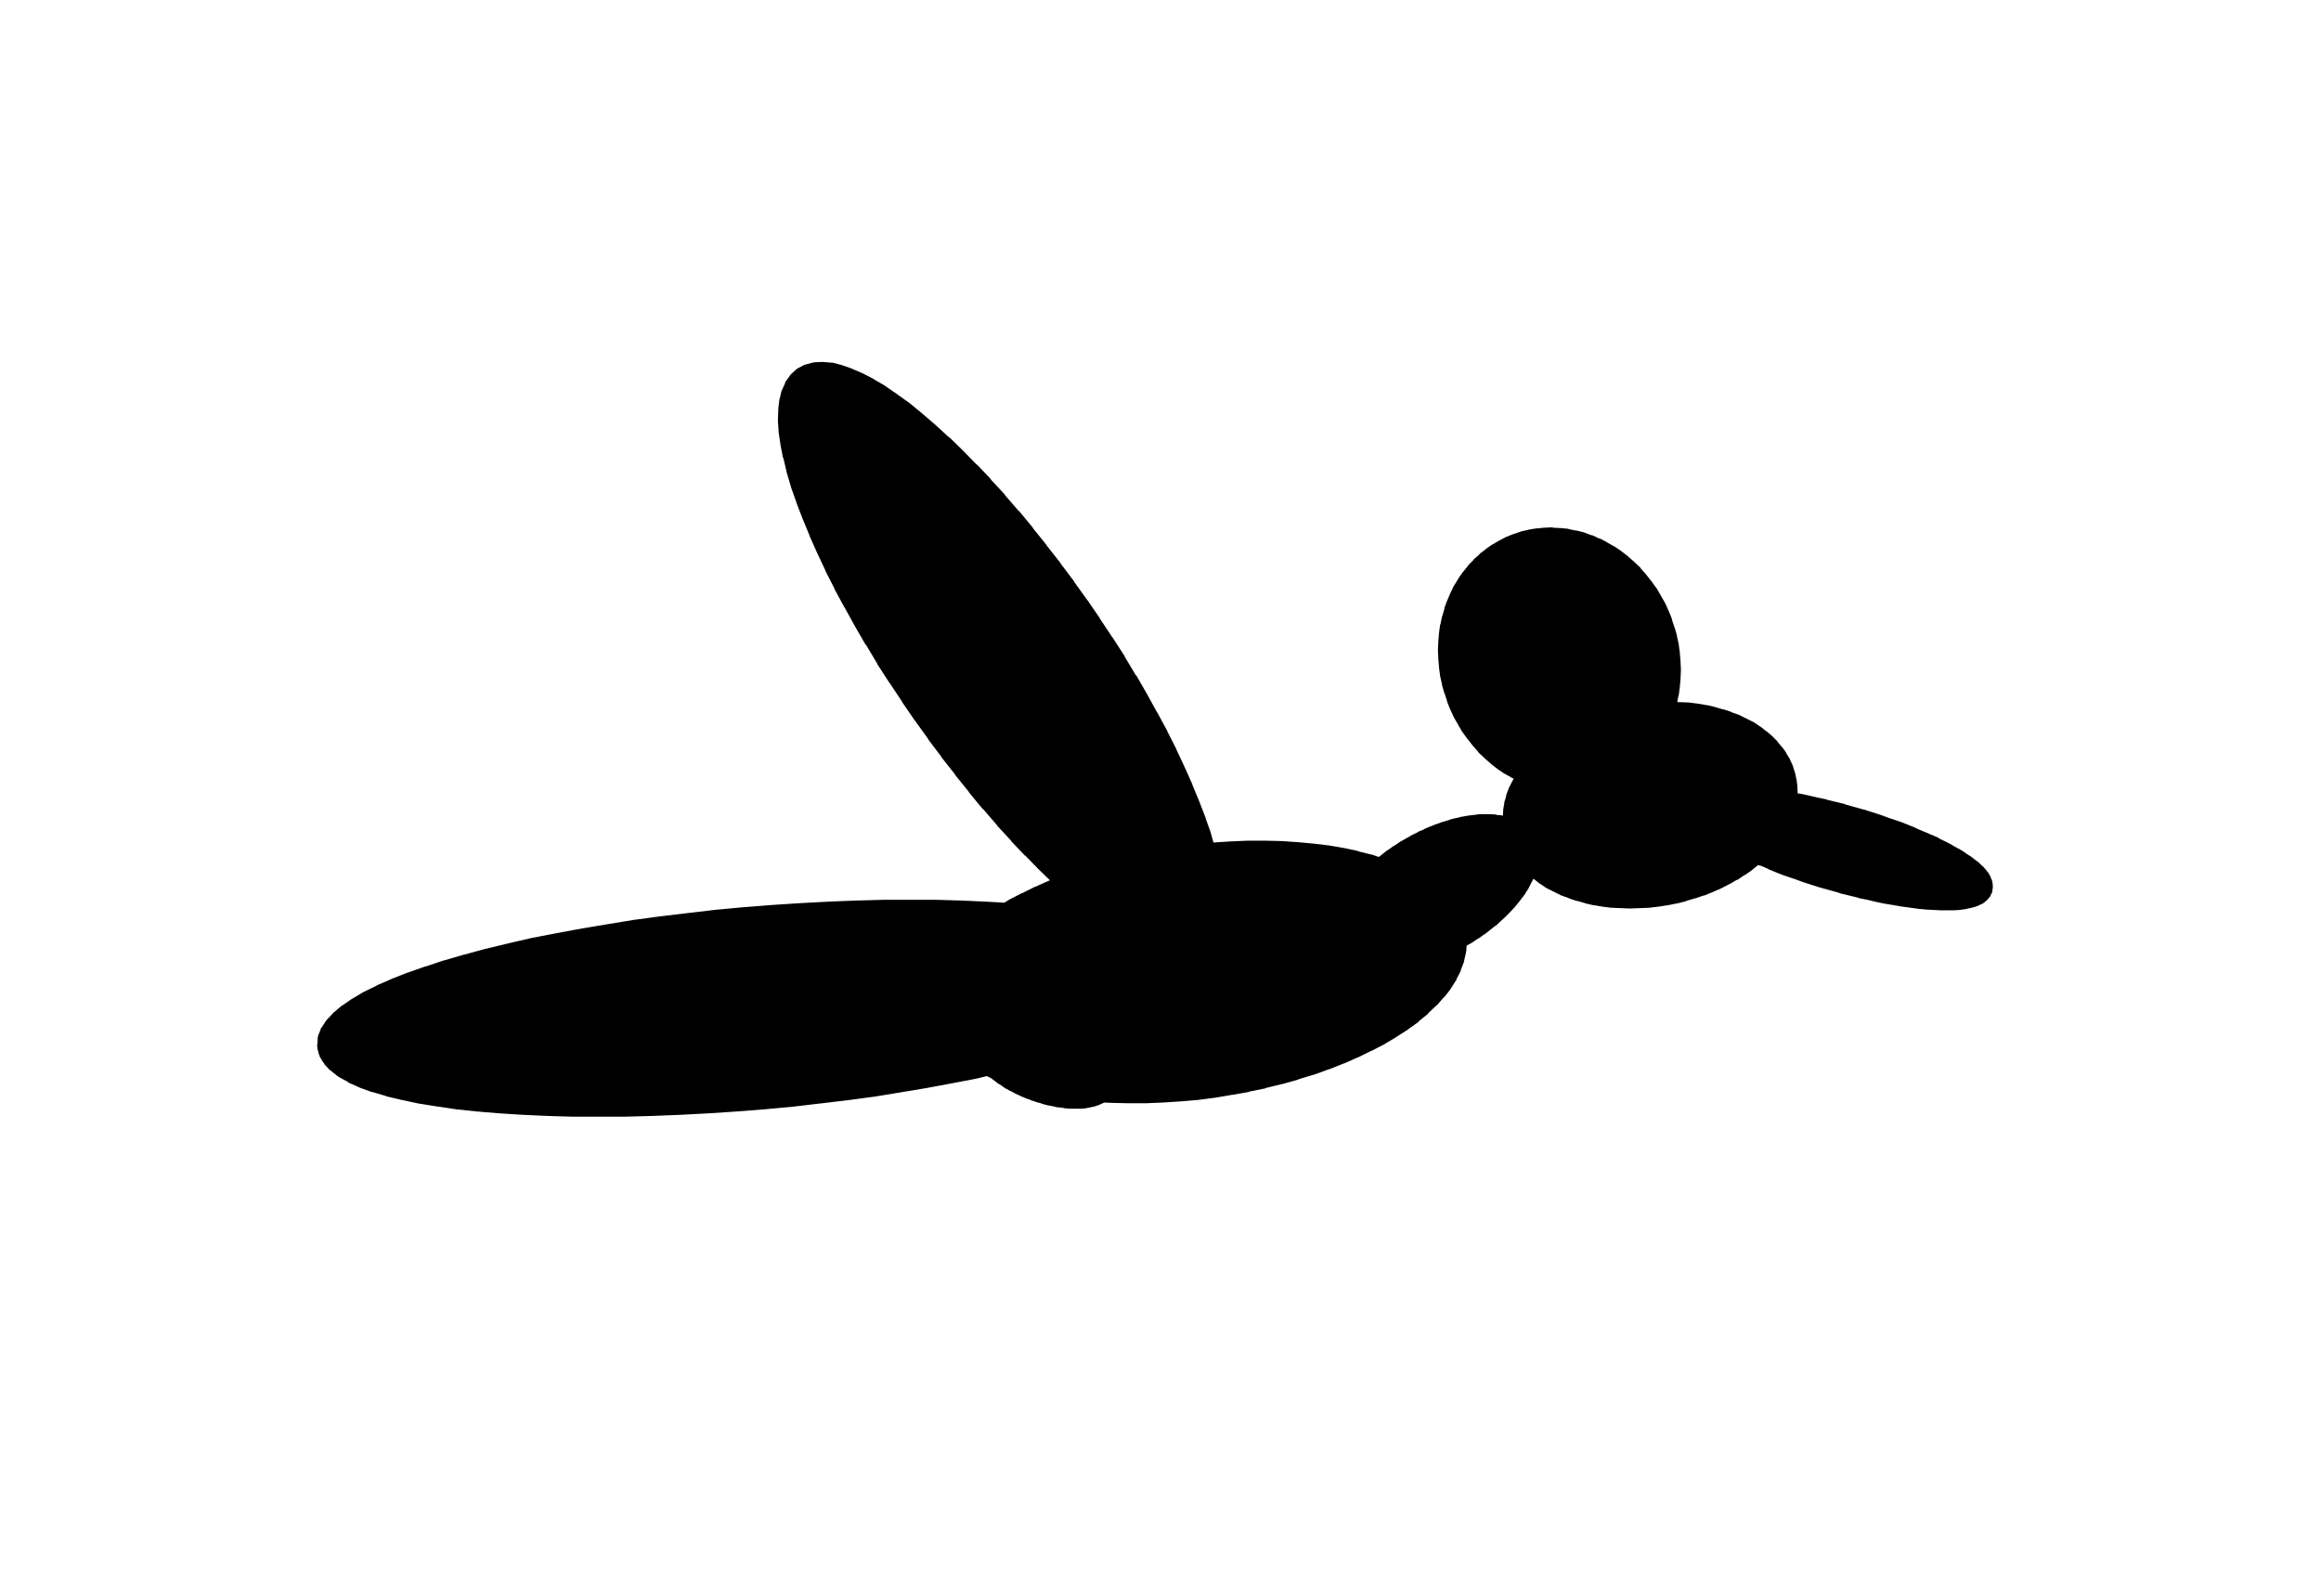
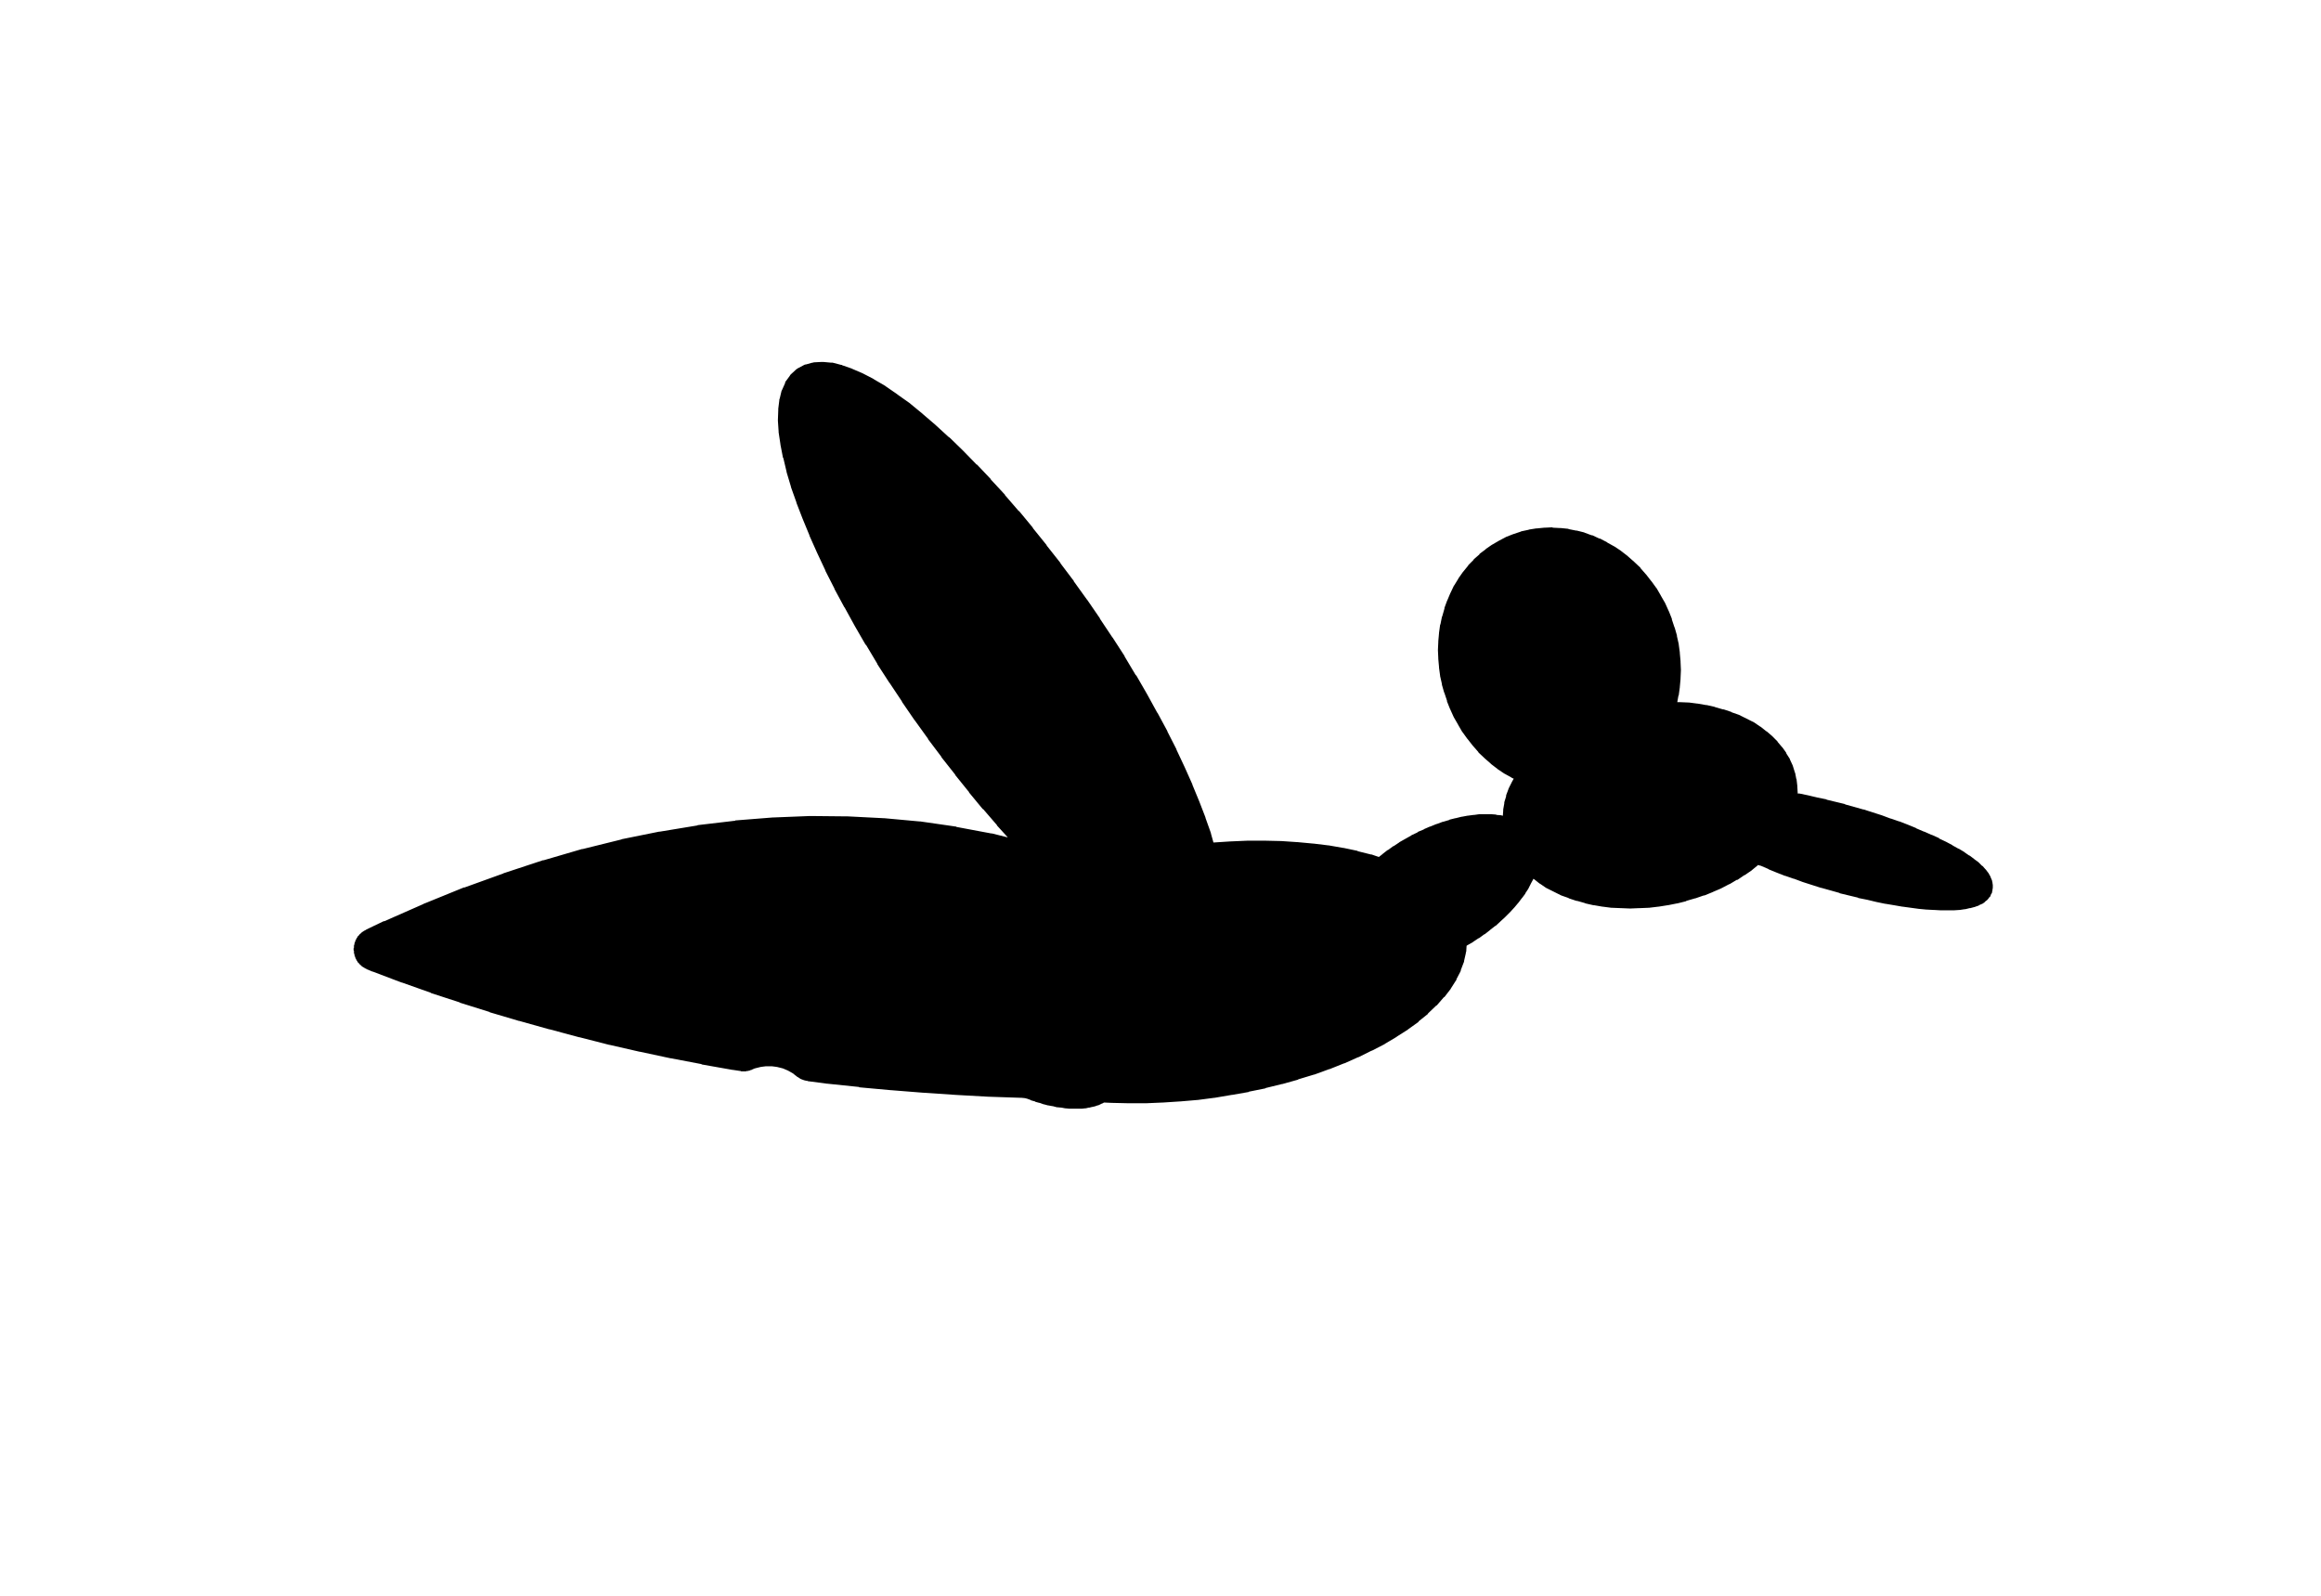
<svg xmlns="http://www.w3.org/2000/svg" version="1.1" width="640" height="440" viewBox="0 0 640 440">
-   <path fill="#000000" d="M272.1 296.7L269.3 297.4L262.5 298.7L255.5 300L248.3 301.2L241 302.4L240.9 302.4L233.5 303.4L233.4 303.4L225.9 304.3L225.8 304.3L218.2 305.2L218.1 305.2L210.5 305.9L210.4 305.9L202.7 306.5L195 307L187.4 307.4L187.3 307.4L179.8 307.7L179.7 307.7L172.3 307.9L165.1 307.9L165 307.9L157.9 307.9L151 307.7L144.4 307.4L144.3 307.4L138 307L137.9 307L131.9 306.5L131.8 306.5L126.1 305.9L126 305.9L120.7 305.1L120.6 305.1L115.6 304.3L115.5 304.3L110.9 303.3L110.8 303.3L106.6 302.3L106.4 302.2L102.7 301.1L102.5 301.1L99.2 299.9L99 299.8L96.1 298.5L95.9 298.3L93.5 297L93.4 296.9L93.2 296.8L91.3 295.3L91.2 295.2L91.1 295.1L90.9 295L89.5 293.5L89.4 293.3L89.3 293.1L89.1 292.9L88.2 291.4L88.1 291.2L88.1 291L88 290.8L87.9 290.6L87.5 289L87.5 288.8L87.5 288.6L87.5 288.5L87.4 288.3L87.5 288.1L87.6 286.4L87.6 286.2L87.6 286L87.7 285.8L87.7 285.6L88.4 283.9L88.4 283.7L88.5 283.5L88.7 283.3L89.8 281.6L89.9 281.5L90 281.3L90.1 281.2L91.7 279.5L91.8 279.3L92 279.2L94.1 277.4L94.3 277.3L96.9 275.5L97.1 275.4L100.1 273.6L100.3 273.5L103.8 271.8L103.9 271.7L107.8 270L108 269.9L112.3 268.2L112.4 268.2L117.2 266.5L117.3 266.5L122.4 264.8L122.5 264.8L128 263.2L128.1 263.2L133.9 261.6L134 261.6L140.2 260.1L146.7 258.6L153.5 257.3L160.5 256L167.7 254.8L175 253.6L175.1 253.6L182.5 252.6L182.6 252.6L190.1 251.7L190.2 251.7L197.8 250.8L197.9 250.8L205.5 250.1L205.6 250.1L213.3 249.5L221 249L228.6 248.6L228.7 248.6L236.2 248.3L236.3 248.3L243.7 248.1L250.9 248.1L251 248.1L258.1 248.1L265 248.3L271.6 248.6L271.7 248.6L276.9 248.9L278.1 248.2L278.2 248.1L281.7 246.3L281.8 246.3L285.4 244.5L285.5 244.5L289.3 242.8L289.4 242.8L289.5 242.7L286.5 239.8L286.4 239.7L282.7 235.9L282.6 235.9L278.8 231.9L278.8 231.8L274.9 227.6L274.9 227.5L271.1 223.1L271 223.1L267.2 218.5L267.2 218.4L263.4 213.7L263.4 213.6L259.6 208.8L259.6 208.7L255.9 203.8L255.9 203.7L252.3 198.7L252.2 198.6L248.7 193.5L248.7 193.4L245.3 188.3L245.2 188.2L241.9 183.1L241.9 183L238.8 177.8L238.7 177.8L235.7 172.6L232.9 167.5L232.8 167.4L230.1 162.4L230.1 162.3L227.6 157.4L227.6 157.3L225.3 152.4L223.2 147.7L223.2 147.6L221.3 143L219.6 138.6L219.6 138.5L218.1 134.3L218.1 134.2L216.9 130.2L216.9 130.1L216 126.3L215.9 126.2L215.2 122.6L215.2 122.5L214.7 119.2L214.7 119L214.5 116L214.5 115.8L214.6 113.1L214.6 112.9L214.6 112.7L214.9 110.3L214.9 110.1L215 109.9L215.5 107.8L215.6 107.6L215.7 107.4L216.5 105.6L216.5 105.4L216.6 105.2L216.7 105.1L217.8 103.6L217.9 103.4L218.1 103.2L218.2 103.1L219.5 101.9L219.6 101.8L219.8 101.7L219.9 101.6L220.1 101.5L221.6 100.7L221.8 100.6L222 100.5L222.2 100.5L224 100L224.2 100L224.4 99.9L224.6 99.9L226.5 99.8L226.8 99.8L227 99.8L229.2 100L229.4 100L229.6 100L231.9 100.6L232.1 100.6L232.2 100.7L234.8 101.6L235 101.7L237.8 102.9L238 103L240.9 104.5L241 104.6L244.1 106.4L244.2 106.5L247.4 108.7L247.5 108.8L250.9 111.2L251 111.3L254.4 114.1L254.5 114.2L258 117.2L258.1 117.3L261.7 120.6L261.8 120.6L265.5 124.2L265.6 124.3L269.3 128.1L269.4 128.1L273.2 132.1L273.2 132.2L277.1 136.4L277.1 136.5L280.9 140.9L281 140.9L284.8 145.5L284.8 145.6L288.6 150.3L288.6 150.4L292.4 155.2L292.4 155.3L296.1 160.2L296.1 160.3L299.7 165.3L299.8 165.4L303.3 170.5L303.3 170.6L306.7 175.7L306.8 175.8L310.1 180.9L310.1 181L313.2 186.2L313.3 186.2L316.3 191.4L319.1 196.5L319.2 196.6L321.9 201.6L321.9 201.7L324.4 206.6L324.4 206.7L326.7 211.6L328.8 216.3L328.8 216.4L330.7 221L332.4 225.4L332.4 225.5L333.9 229.7L333.9 229.8L334.6 232.3L334.7 232.3L339.3 232L339.4 232L344 231.8L344.1 231.8L348.7 231.8L348.8 231.8L353.2 231.9L353.3 231.9L357.7 232.2L357.8 232.2L362.1 232.6L362.2 232.6L366.3 233.1L366.4 233.1L370.4 233.8L370.5 233.8L374.3 234.6L374.4 234.7L378 235.6L378.2 235.6L380.2 236.3L381.1 235.6L381.2 235.5L382.6 234.4L382.7 234.4L384.2 233.3L384.3 233.3L385.8 232.3L385.9 232.2L387.5 231.3L389.1 230.4L389.2 230.3L390.9 229.5L390.9 229.4L392.6 228.7L392.7 228.6L394.3 227.9L394.4 227.9L396.1 227.2L396.2 227.2L397.8 226.6L397.9 226.6L399.6 226.1L399.7 226L401.3 225.6L401.4 225.6L403 225.2L403.1 225.2L404.7 224.9L404.8 224.9L406.3 224.7L406.5 224.7L407.9 224.5L408.1 224.5L409.5 224.5L409.7 224.5L411 224.5L411.2 224.5L412.5 224.6L412.7 224.7L414 224.8L414.2 224.9L414.4 224.9L414.5 223.5L414.5 223.2L414.8 221.5L414.8 221.2L415.3 219.6L415.3 219.3L415.9 217.7L416 217.4L416.8 215.8L416.9 215.6L417.4 214.7L416.9 214.5L416.8 214.4L415 213.4L414.8 213.3L413 212.1L412.9 212L411.2 210.7L411 210.5L409.4 209.1L409.3 209L407.7 207.5L407.6 207.3L406.2 205.7L406.1 205.6L404.7 203.8L404.6 203.7L403.3 201.9L403.2 201.8L402.1 199.9L402 199.7L400.9 197.8L400.8 197.6L399.9 195.6L399.8 195.4L399 193.4L399 193.2L398.3 191.1L398.2 190.9L397.6 188.8L397.6 188.6L397.1 186.4L397.1 186.3L396.8 184.1L396.8 183.9L396.6 181.7L396.6 181.5L396.5 179.3L396.5 179.2L396.6 177L396.6 176.8L396.8 174.6L396.8 174.5L397.1 172.3L397.2 172.1L397.6 170.1L397.7 169.9L398.3 167.8L398.3 167.6L399 165.7L399.1 165.5L399.9 163.6L400 163.4L400.9 161.5L401 161.4L402.1 159.6L402.2 159.4L403.4 157.7L403.5 157.6L404.8 156L404.9 155.8L406.3 154.4L406.4 154.2L407.9 152.9L408 152.7L409.6 151.5L409.8 151.3L411.4 150.2L411.6 150.1L413.3 149.1L413.5 149L415.2 148.1L415.4 148L417.2 147.3L417.5 147.2L419.3 146.6L419.5 146.5L421.4 146.1L421.7 146L423.6 145.7L423.8 145.7L425.8 145.5L426 145.5L428 145.4L428.2 145.5L430.2 145.6L430.4 145.6L432.4 145.8L432.6 145.9L434.6 146.3L434.8 146.3L436.8 146.8L437 146.9L438.9 147.6L439.1 147.6L441 148.5L441.2 148.5L443.1 149.5L443.2 149.6L445 150.6L445.2 150.7L447 151.9L447.1 152L448.8 153.3L449 153.5L450.6 154.9L450.7 155L452.3 156.5L452.4 156.7L453.8 158.3L453.9 158.4L455.3 160.2L455.4 160.3L456.7 162.1L456.8 162.2L457.9 164.1L458 164.3L459.1 166.2L459.2 166.4L460.1 168.4L460.2 168.6L461 170.6L461 170.8L461.7 172.9L461.8 173.1L462.4 175.2L462.4 175.4L462.9 177.6L462.9 177.7L463.2 179.9L463.2 180.1L463.4 182.3L463.4 182.5L463.5 184.7L463.5 184.8L463.4 187L463.4 187.2L463.2 189.4L463.2 189.5L462.9 191.7L462.8 191.9L462.5 193.6L463 193.6L463.1 193.6L465.5 193.7L465.7 193.7L468 194L468.1 194L470.4 194.4L470.6 194.4L472.8 194.9L473 195L475.1 195.6L475.3 195.6L477.4 196.3L477.5 196.4L479.5 197.1L479.7 197.2L481.5 198.1L481.7 198.2L483.5 199.1L483.7 199.2L485.3 200.3L485.5 200.4L487 201.6L487.2 201.7L488.6 202.9L488.8 203.1L490.1 204.4L490.2 204.6L491.3 205.9L491.5 206.1L492.5 207.5L492.6 207.8L493.5 209.2L493.6 209.5L494.3 211L494.4 211.3L494.9 212.9L494.9 213L495 213.1L495.3 214.7L495.4 214.9L495.4 215L495.6 216.7L495.6 216.8L495.6 216.9L495.7 218.6L495.7 218.8L496.1 218.8L496.2 218.8L498.6 219.3L501.1 219.9L503.6 220.4L503.7 220.5L506.2 221.1L508.7 221.7L508.8 221.8L511.3 222.5L513.8 223.2L513.9 223.2L516.4 224L518.9 224.8L521.3 225.7L521.4 225.7L523.7 226.5L523.8 226.5L526.1 227.4L528.3 228.3L528.4 228.4L530.5 229.3L530.6 229.3L532.6 230.2L532.7 230.2L534.7 231.1L534.7 231.2L536.6 232.1L538.3 233L538.4 233.1L540 234L540.1 234L541.6 234.9L541.7 235L543 235.9L543.1 235.9L544.3 236.8L544.4 236.9L545.5 237.7L545.6 237.8L546.5 238.7L546.7 238.8L547.4 239.6L547.5 239.7L547.6 239.8L548.2 240.6L548.3 240.7L548.4 240.9L548.8 241.6L548.9 241.8L548.9 241.9L549 242.1L549.3 242.8L549.3 243L549.4 243.2L549.4 243.4L549.5 244L549.5 244.2L549.5 244.4L549.5 244.6L549.5 244.8L549.4 245.4L549.4 245.6L549.3 245.9L549.3 246.1L549.2 246.3L548.9 246.8L548.9 247L548.8 247.2L548.6 247.3L548.5 247.5L548.1 248L548 248.1L547.8 248.3L547.6 248.4L547.1 248.9L546.9 249L546.8 249.1L546.6 249.2L545.9 249.5L545.7 249.6L545.6 249.7L544.7 250L544.5 250.1L544.4 250.1L543.3 250.4L543.1 250.4L541.9 250.7L541.7 250.7L540.4 250.9L540.3 250.9L538.8 251L538.7 251L537.1 251L537 251L535.2 251L535.1 251L533.3 250.9L533.2 250.9L531.3 250.8L531.2 250.8L529.1 250.6L526.9 250.3L524.7 250L524.6 250L522.3 249.6L519.9 249.2L519.8 249.2L517.4 248.7L514.9 248.1L512.4 247.6L512.3 247.5L509.8 246.9L507.3 246.3L507.2 246.2L504.7 245.5L502.2 244.8L502.1 244.8L499.6 244L497.1 243.2L494.7 242.3L494.6 242.3L492.3 241.5L492.2 241.5L489.9 240.6L487.7 239.7L487.6 239.6L485.5 238.7L485.4 238.7L484.8 238.5L483.1 239.9L483 240L481.1 241.3L481 241.3L479.1 242.6L478.9 242.6L476.9 243.8L476.8 243.8L474.7 244.9L474.5 245L472.4 245.9L472.2 246L470 246.9L469.8 246.9L467.5 247.7L467.4 247.7L465 248.4L464.9 248.5L462.5 249.1L462.4 249.1L459.9 249.6L459.8 249.6L457.3 250L457.2 250L454.7 250.3L454.6 250.3L452.2 250.4L452 250.4L449.6 250.5L449.4 250.5L447 250.4L446.9 250.4L444.5 250.3L444.3 250.3L442 250L441.9 250L439.6 249.6L439.4 249.6L437.2 249.1L437 249L434.9 248.4L434.7 248.4L432.6 247.7L432.5 247.6L430.5 246.9L430.3 246.8L428.5 245.9L428.3 245.8L426.5 244.9L426.3 244.8L424.7 243.7L424.5 243.6L423 242.4L422.8 242.3L422.8 242.4L422.2 243.5L422.1 243.7L421.5 244.9L421.4 245.1L420.6 246.3L420.6 246.4L419.7 247.6L419.6 247.7L418.7 248.9L418.6 249L417.6 250.2L417.5 250.3L416.4 251.5L416.3 251.6L415.1 252.8L415 252.9L413.8 254L413.7 254.1L412.4 255.3L412.3 255.3L410.9 256.4L410.8 256.5L409.4 257.6L409.3 257.6L407.8 258.7L407.7 258.7L406.2 259.7L406.1 259.8L404.5 260.7L404.4 260.8L404.3 262.4L404.2 262.6L404.2 262.8L403.7 265L403.7 265.2L403.6 265.4L402.8 267.5L402.8 267.7L402.7 267.9L401.6 270L401.6 270.2L401.5 270.3L400.1 272.5L400 272.7L398.3 274.9L398.1 275L396.2 277.2L396 277.3L393.8 279.4L393.7 279.6L391.2 281.6L391.1 281.8L388.3 283.8L388.2 283.9L385.2 285.8L385.1 285.9L381.9 287.8L381.8 287.9L378.3 289.7L378.2 289.7L374.6 291.5L374.5 291.5L370.7 293.2L370.6 293.2L366.6 294.8L366.5 294.8L362.4 296.3L362.3 296.3L358 297.6L357.9 297.7L353.6 298.9L353.5 298.9L349 300L348.9 300.1L344.4 301L344.3 301.1L339.7 301.9L339.6 301.9L334.9 302.7L334.8 302.7L330.2 303.3L330.1 303.3L325.4 303.7L325.3 303.7L320.7 304L320.6 304L316 304.2L315.9 304.2L311.3 304.2L311.2 304.2L306.8 304.1L306.7 304.1L304.4 304L304.1 304.2L303.8 304.3L303.2 304.6L303 304.7L302.3 304.9L302.1 305L301.3 305.2L301.2 305.2L300.4 305.4L300.2 305.4L299.4 305.6L299.2 305.6L298.3 305.7L298.2 305.7L297.2 305.7L297.1 305.7L296.1 305.7L296 305.7L295 305.7L294.9 305.7L293.8 305.6L293.7 305.6L292.7 305.4L292.6 305.4L291.5 305.3L291.4 305.3L290.3 305L290.2 305L289.1 304.8L289 304.8L287.9 304.5L287.8 304.5L286.7 304.1L286.6 304.1L285.5 303.8L285.4 303.7L284.3 303.4L284.2 303.3L283.1 302.9L283 302.9L281.9 302.4L281.8 302.4L280.8 301.9L280.7 301.9L279.7 301.4L279.6 301.3L278.6 300.8L278.5 300.8L277.5 300.2L277.4 300.2L276.5 299.6L276.4 299.5L275.5 298.9L275.4 298.9L274.6 298.3L274.5 298.2L273.7 297.6L273.6 297.5L273.3 297.3Z" />
+   <path fill="#000000" d="M277.9 230.9L274.9 227.6L274.9 227.5L271.1 223.1L271 223.1L267.2 218.5L267.2 218.4L263.4 213.7L263.4 213.6L259.6 208.8L259.6 208.7L255.9 203.8L255.9 203.7L252.3 198.7L252.2 198.6L248.7 193.5L248.7 193.4L245.3 188.3L245.2 188.2L241.9 183.1L241.9 183L238.8 177.8L238.7 177.8L235.7 172.6L232.9 167.5L232.8 167.4L230.1 162.4L230.1 162.3L227.6 157.4L227.6 157.3L225.3 152.4L223.2 147.7L223.2 147.6L221.3 143L219.6 138.6L219.6 138.5L218.1 134.3L218.1 134.2L216.9 130.2L216.9 130.1L216 126.3L215.9 126.2L215.2 122.6L215.2 122.5L214.7 119.2L214.7 119L214.5 116L214.5 115.8L214.6 113.1L214.6 112.9L214.6 112.7L214.9 110.3L214.9 110.1L215 109.9L215.5 107.8L215.6 107.6L215.7 107.4L216.5 105.6L216.5 105.4L216.6 105.2L216.7 105.1L217.8 103.6L217.9 103.4L218.1 103.2L218.2 103.1L219.5 101.9L219.6 101.8L219.8 101.7L219.9 101.6L220.1 101.5L221.6 100.7L221.8 100.6L222 100.5L222.2 100.5L224 100L224.2 100L224.4 99.9L224.6 99.9L226.5 99.8L226.8 99.8L227 99.8L229.2 100L229.4 100L229.6 100L231.9 100.6L232.1 100.6L232.2 100.7L234.8 101.6L235 101.7L237.8 102.9L238 103L240.9 104.5L241 104.6L244.1 106.4L244.2 106.5L247.4 108.7L247.5 108.8L250.9 111.2L251 111.3L254.4 114.1L254.5 114.2L258 117.2L258.1 117.3L261.7 120.6L261.8 120.6L265.5 124.2L265.6 124.3L269.3 128.1L269.4 128.1L273.2 132.1L273.2 132.2L277.1 136.4L277.1 136.5L280.9 140.9L281 140.9L284.8 145.5L284.8 145.6L288.6 150.3L288.6 150.4L292.4 155.2L292.4 155.3L296.1 160.2L296.1 160.3L299.7 165.3L299.8 165.4L303.3 170.5L303.3 170.6L306.7 175.7L306.8 175.8L310.1 180.9L310.1 181L313.2 186.2L313.3 186.2L316.3 191.4L319.1 196.5L319.2 196.6L321.9 201.6L321.9 201.7L324.4 206.6L324.4 206.7L326.7 211.6L328.8 216.3L328.8 216.4L330.7 221L332.4 225.4L332.4 225.5L333.9 229.7L333.9 229.8L334.6 232.3L334.7 232.3L339.3 232L339.4 232L344 231.8L344.1 231.8L348.7 231.8L348.8 231.8L353.2 231.9L353.3 231.9L357.7 232.2L357.8 232.2L362.1 232.6L362.2 232.6L366.3 233.1L366.4 233.1L370.4 233.8L370.5 233.8L374.3 234.6L374.4 234.7L378 235.6L378.2 235.6L380.2 236.3L381.1 235.6L381.2 235.5L382.6 234.4L382.7 234.4L384.2 233.3L384.3 233.3L385.8 232.3L385.9 232.2L387.5 231.3L389.1 230.4L389.2 230.3L390.9 229.5L390.9 229.4L392.6 228.7L392.7 228.6L394.3 227.9L394.4 227.9L396.1 227.2L396.2 227.2L397.8 226.6L397.9 226.6L399.6 226.1L399.7 226L401.3 225.6L401.4 225.6L403 225.2L403.1 225.2L404.7 224.9L404.8 224.9L406.3 224.7L406.5 224.7L407.9 224.5L408.1 224.5L409.5 224.5L409.7 224.5L411 224.5L411.2 224.5L412.5 224.6L412.7 224.7L414 224.8L414.2 224.9L414.4 224.9L414.5 223.5L414.5 223.2L414.8 221.5L414.8 221.2L415.3 219.6L415.3 219.3L415.9 217.7L416 217.4L416.8 215.8L416.9 215.6L417.4 214.7L416.9 214.5L416.8 214.4L415 213.4L414.8 213.3L413 212.1L412.9 212L411.2 210.7L411 210.5L409.4 209.1L409.3 209L407.7 207.5L407.6 207.3L406.2 205.7L406.1 205.6L404.7 203.8L404.6 203.7L403.3 201.9L403.2 201.8L402.1 199.9L402 199.7L400.9 197.8L400.8 197.6L399.9 195.6L399.8 195.4L399 193.4L399 193.2L398.3 191.1L398.2 190.9L397.6 188.8L397.6 188.6L397.1 186.4L397.1 186.3L396.8 184.1L396.8 183.9L396.6 181.7L396.6 181.5L396.5 179.3L396.5 179.2L396.6 177L396.6 176.8L396.8 174.6L396.8 174.5L397.1 172.3L397.2 172.1L397.6 170.1L397.7 169.9L398.3 167.8L398.3 167.6L399 165.7L399.1 165.5L399.9 163.6L400 163.4L400.9 161.5L401 161.4L402.1 159.6L402.2 159.4L403.4 157.7L403.5 157.6L404.8 156L404.9 155.8L406.3 154.4L406.4 154.2L407.9 152.9L408 152.7L409.6 151.5L409.8 151.3L411.4 150.2L411.6 150.1L413.3 149.1L413.5 149L415.2 148.1L415.4 148L417.2 147.3L417.5 147.2L419.3 146.6L419.5 146.5L421.4 146.1L421.7 146L423.6 145.7L423.8 145.7L425.8 145.5L426 145.5L428 145.4L428.2 145.5L430.2 145.6L430.4 145.6L432.4 145.8L432.6 145.9L434.6 146.3L434.8 146.3L436.8 146.8L437 146.9L438.9 147.6L439.1 147.6L441 148.5L441.2 148.5L443.1 149.5L443.2 149.6L445 150.6L445.2 150.7L447 151.9L447.1 152L448.8 153.3L449 153.5L450.6 154.9L450.7 155L452.3 156.5L452.4 156.7L453.8 158.3L453.9 158.4L455.3 160.2L455.4 160.3L456.7 162.1L456.8 162.2L457.9 164.1L458 164.3L459.1 166.2L459.2 166.4L460.1 168.4L460.2 168.6L461 170.6L461 170.8L461.7 172.9L461.8 173.1L462.4 175.2L462.4 175.4L462.9 177.6L462.9 177.7L463.2 179.9L463.2 180.1L463.4 182.3L463.4 182.5L463.5 184.7L463.5 184.8L463.4 187L463.4 187.2L463.2 189.4L463.2 189.5L462.9 191.7L462.8 191.9L462.5 193.6L463 193.6L463.1 193.6L465.5 193.7L465.7 193.7L468 194L468.1 194L470.4 194.4L470.6 194.4L472.8 194.9L473 195L475.1 195.6L475.3 195.6L477.4 196.3L477.5 196.4L479.5 197.1L479.7 197.2L481.5 198.1L481.7 198.2L483.5 199.1L483.7 199.2L485.3 200.3L485.5 200.4L487 201.6L487.2 201.7L488.6 202.9L488.8 203.1L490.1 204.4L490.2 204.6L491.3 205.9L491.5 206.1L492.5 207.5L492.6 207.8L493.5 209.2L493.6 209.5L494.3 211L494.4 211.3L494.9 212.9L494.9 213L495 213.1L495.3 214.7L495.4 214.9L495.4 215L495.6 216.7L495.6 216.8L495.6 216.9L495.7 218.6L495.7 218.8L496.1 218.8L496.2 218.8L498.6 219.3L501.1 219.9L503.6 220.4L503.7 220.5L506.2 221.1L508.7 221.7L508.8 221.8L511.3 222.5L513.8 223.2L513.9 223.2L516.4 224L518.9 224.8L521.3 225.7L521.4 225.7L523.7 226.5L523.8 226.5L526.1 227.4L528.3 228.3L528.4 228.4L530.5 229.3L530.6 229.3L532.6 230.2L532.7 230.2L534.7 231.1L534.7 231.2L536.6 232.1L538.3 233L538.4 233.1L540 234L540.1 234L541.6 234.9L541.7 235L543 235.9L543.1 235.9L544.3 236.8L544.4 236.9L545.5 237.7L545.6 237.8L546.5 238.7L546.7 238.8L547.4 239.6L547.5 239.7L547.6 239.8L548.2 240.6L548.3 240.7L548.4 240.9L548.8 241.6L548.9 241.8L548.9 241.9L549 242.1L549.3 242.8L549.3 243L549.4 243.2L549.4 243.4L549.5 244L549.5 244.2L549.5 244.4L549.5 244.6L549.5 244.8L549.4 245.4L549.4 245.6L549.3 245.9L549.3 246.1L549.2 246.3L548.9 246.8L548.9 247L548.8 247.2L548.6 247.3L548.5 247.5L548.1 248L548 248.1L547.8 248.3L547.6 248.4L547.1 248.9L546.9 249L546.8 249.1L546.6 249.2L545.9 249.5L545.7 249.6L545.6 249.7L544.7 250L544.5 250.1L544.4 250.1L543.3 250.4L543.1 250.4L541.9 250.7L541.7 250.7L540.4 250.9L540.3 250.9L538.8 251L538.7 251L537.1 251L537 251L535.2 251L535.1 251L533.3 250.9L533.2 250.9L531.3 250.8L531.2 250.8L529.1 250.6L526.9 250.3L524.7 250L524.6 250L522.3 249.6L519.9 249.2L519.8 249.2L517.4 248.7L514.9 248.1L512.4 247.6L512.3 247.5L509.8 246.9L507.3 246.3L507.2 246.2L504.7 245.5L502.2 244.8L502.1 244.8L499.6 244L497.1 243.2L494.7 242.3L494.6 242.3L492.3 241.5L492.2 241.5L489.9 240.6L487.7 239.7L487.6 239.6L485.5 238.7L485.4 238.7L484.8 238.5L483.1 239.9L483 240L481.1 241.3L481 241.3L479.1 242.6L478.9 242.6L476.9 243.8L476.8 243.8L474.7 244.9L474.5 245L472.4 245.9L472.2 246L470 246.9L469.8 246.9L467.5 247.7L467.4 247.7L465 248.4L464.9 248.5L462.5 249.1L462.4 249.1L459.9 249.6L459.8 249.6L457.3 250L457.2 250L454.7 250.3L454.6 250.3L452.2 250.4L452 250.4L449.6 250.5L449.4 250.5L447 250.4L446.9 250.4L444.5 250.3L444.3 250.3L442 250L441.9 250L439.6 249.6L439.4 249.6L437.2 249.1L437 249L434.9 248.4L434.7 248.4L432.6 247.7L432.5 247.6L430.5 246.9L430.3 246.8L428.5 245.9L428.3 245.8L426.5 244.9L426.3 244.8L424.7 243.7L424.5 243.6L423 242.4L422.8 242.3L422.8 242.4L422.2 243.5L422.1 243.7L421.5 244.9L421.4 245.1L420.6 246.3L420.6 246.4L419.7 247.6L419.6 247.7L418.7 248.9L418.6 249L417.6 250.2L417.5 250.3L416.4 251.5L416.3 251.6L415.1 252.8L415 252.9L413.8 254L413.7 254.1L412.4 255.3L412.3 255.3L410.9 256.4L410.8 256.5L409.4 257.6L409.3 257.6L407.8 258.7L407.7 258.7L406.2 259.7L406.1 259.8L404.5 260.7L404.4 260.8L404.3 262.4L404.2 262.6L404.2 262.8L403.7 265L403.7 265.2L403.6 265.4L402.8 267.5L402.8 267.7L402.7 267.9L401.6 270L401.6 270.2L401.5 270.3L400.1 272.5L400 272.7L398.3 274.9L398.1 275L396.2 277.2L396 277.3L393.8 279.4L393.7 279.6L391.2 281.6L391.1 281.8L388.3 283.8L388.2 283.9L385.2 285.8L385.1 285.9L381.9 287.8L381.8 287.9L378.3 289.7L378.2 289.7L374.6 291.5L374.5 291.5L370.7 293.2L370.6 293.2L366.6 294.8L366.5 294.8L362.4 296.3L362.3 296.3L358 297.6L357.9 297.7L353.6 298.9L353.5 298.9L349 300L348.9 300.1L344.4 301L344.3 301.1L339.7 301.9L339.6 301.9L334.9 302.7L334.8 302.7L330.2 303.3L330.1 303.3L325.4 303.7L325.3 303.7L320.7 304L320.6 304L316 304.2L315.9 304.2L311.3 304.2L311.2 304.2L306.8 304.1L306.7 304.1L304.4 304L304.1 304.2L303.8 304.3L303.2 304.6L303 304.7L302.3 304.9L302.1 305L301.3 305.2L301.2 305.2L300.4 305.4L300.2 305.4L299.4 305.6L299.2 305.6L298.3 305.7L298.2 305.7L297.2 305.7L297.1 305.7L296.1 305.7L296 305.7L295 305.7L294.9 305.7L293.8 305.6L293.7 305.6L292.7 305.4L292.6 305.4L291.5 305.3L291.4 305.3L290.3 305L290.2 305L289.1 304.8L289 304.8L287.9 304.5L287.8 304.5L286.7 304.1L286.6 304.1L285.5 303.8L285.4 303.7L284.3 303.4L284.2 303.3L283.1 302.9L283 302.9L282.7 302.8L281.7 302.7L281.6 302.7L272.7 302.4L272.6 302.4L263.6 301.9L254.7 301.3L254.6 301.3L245.8 300.6L245.7 300.6L236.9 299.8L236.9 299.7L236.8 299.7L228.1 298.8L228 298.8L222.7 298.1L222.6 298L222.4 298L222.2 298L222 297.9L221.8 297.9L221.7 297.8L221.5 297.8L221.3 297.7L221.1 297.6L221 297.6L220.8 297.5L220.6 297.4L220.5 297.3L220.3 297.2L220.2 297.1L220 297L219.8 296.9L219.7 296.8L219.6 296.7L219.3 296.5L218.7 296L218 295.6L217.3 295.2L216.6 294.9L215.9 294.6L215.1 294.4L214.3 294.2L213.6 294.1L212.8 294L212 294L211.2 294L210.4 294.1L209.7 294.2L208.9 294.4L208.1 294.6L207.4 294.9L207.3 295L207.1 295L206.9 295.1L206.7 295.2L206.5 295.2L206.3 295.3L206.1 295.3L205.9 295.3L205.7 295.4L205.5 295.4L205.3 295.4L205 295.4L204.8 295.4L204.6 295.4L204.4 295.4L204.2 295.3L204.1 295.3L202.1 295L202 295L193.5 293.5L193.4 293.4L185 291.8L184.9 291.8L176.5 290L176.4 290L168.1 288.1L168 288.1L159.8 286L159.7 286L151.5 283.8L151.4 283.8L143.2 281.5L143.1 281.5L135 279.1L135 279L134.9 279L126.9 276.5L126.8 276.5L126.8 276.4L118.8 273.8L118.8 273.7L118.7 273.7L110.8 270.9L110.7 270.9L102.8 267.9L102.7 267.9L101.3 267.3L101.2 267.3L101.1 267.2L100.9 267.1L100.7 267L100.5 266.9L100.4 266.8L100.2 266.7L100 266.6L99.9 266.5L99.7 266.4L99.6 266.2L99.4 266.1L99.3 266L99.1 265.8L99 265.7L98.9 265.5L98.7 265.4L98.6 265.2L98.5 265L98.4 264.9L98.3 264.7L98.2 264.5L98.1 264.3L98 264.2L98 264L97.9 263.8L97.8 263.6L97.8 263.4L97.7 263.2L97.7 263L97.6 262.8L97.6 262.6L97.6 262.4L97.6 262.2L97.5 262L97.5 261.8L97.5 261.6L97.5 261.5L97.6 261.3L97.6 261.1L97.6 260.9L97.6 260.7L97.7 260.5L97.7 260.3L97.8 260.1L97.8 259.9L97.9 259.7L98 259.5L98 259.3L98.1 259.2L98.2 259L98.3 258.8L98.4 258.6L98.5 258.5L98.6 258.3L98.7 258.1L98.9 258L99 257.8L99.1 257.7L99.3 257.5L99.4 257.4L99.6 257.3L99.7 257.1L99.9 257L100 256.9L100.2 256.8L100.3 256.7L100.5 256.6L100.7 256.5L100.9 256.4L101 256.3L105.8 254L105.9 254L106 254L116.9 249.2L116.9 249.1L117 249.1L117.1 249.1L127.9 244.7L128 244.7L128.1 244.7L138.9 240.8L138.9 240.7L139 240.7L139.1 240.7L149.7 237.2L149.8 237.2L149.9 237.2L160.5 234.1L160.7 234.1L171.2 231.5L171.3 231.5L171.4 231.4L181.8 229.3L182 229.3L192.3 227.6L192.4 227.5L192.5 227.5L202.7 226.3L202.8 226.2L202.9 226.2L203 226.2L213.1 225.4L213.3 225.4L223.3 225L223.4 225L223.5 225L223.6 225L233.5 225.1L233.6 225.1L233.7 225.1L233.8 225.1L243.6 225.6L243.8 225.6L253.6 226.5L253.8 226.5L263.5 227.9L263.7 227.9L263.7 228L273.3 229.8L273.5 229.8Z" />
</svg>
